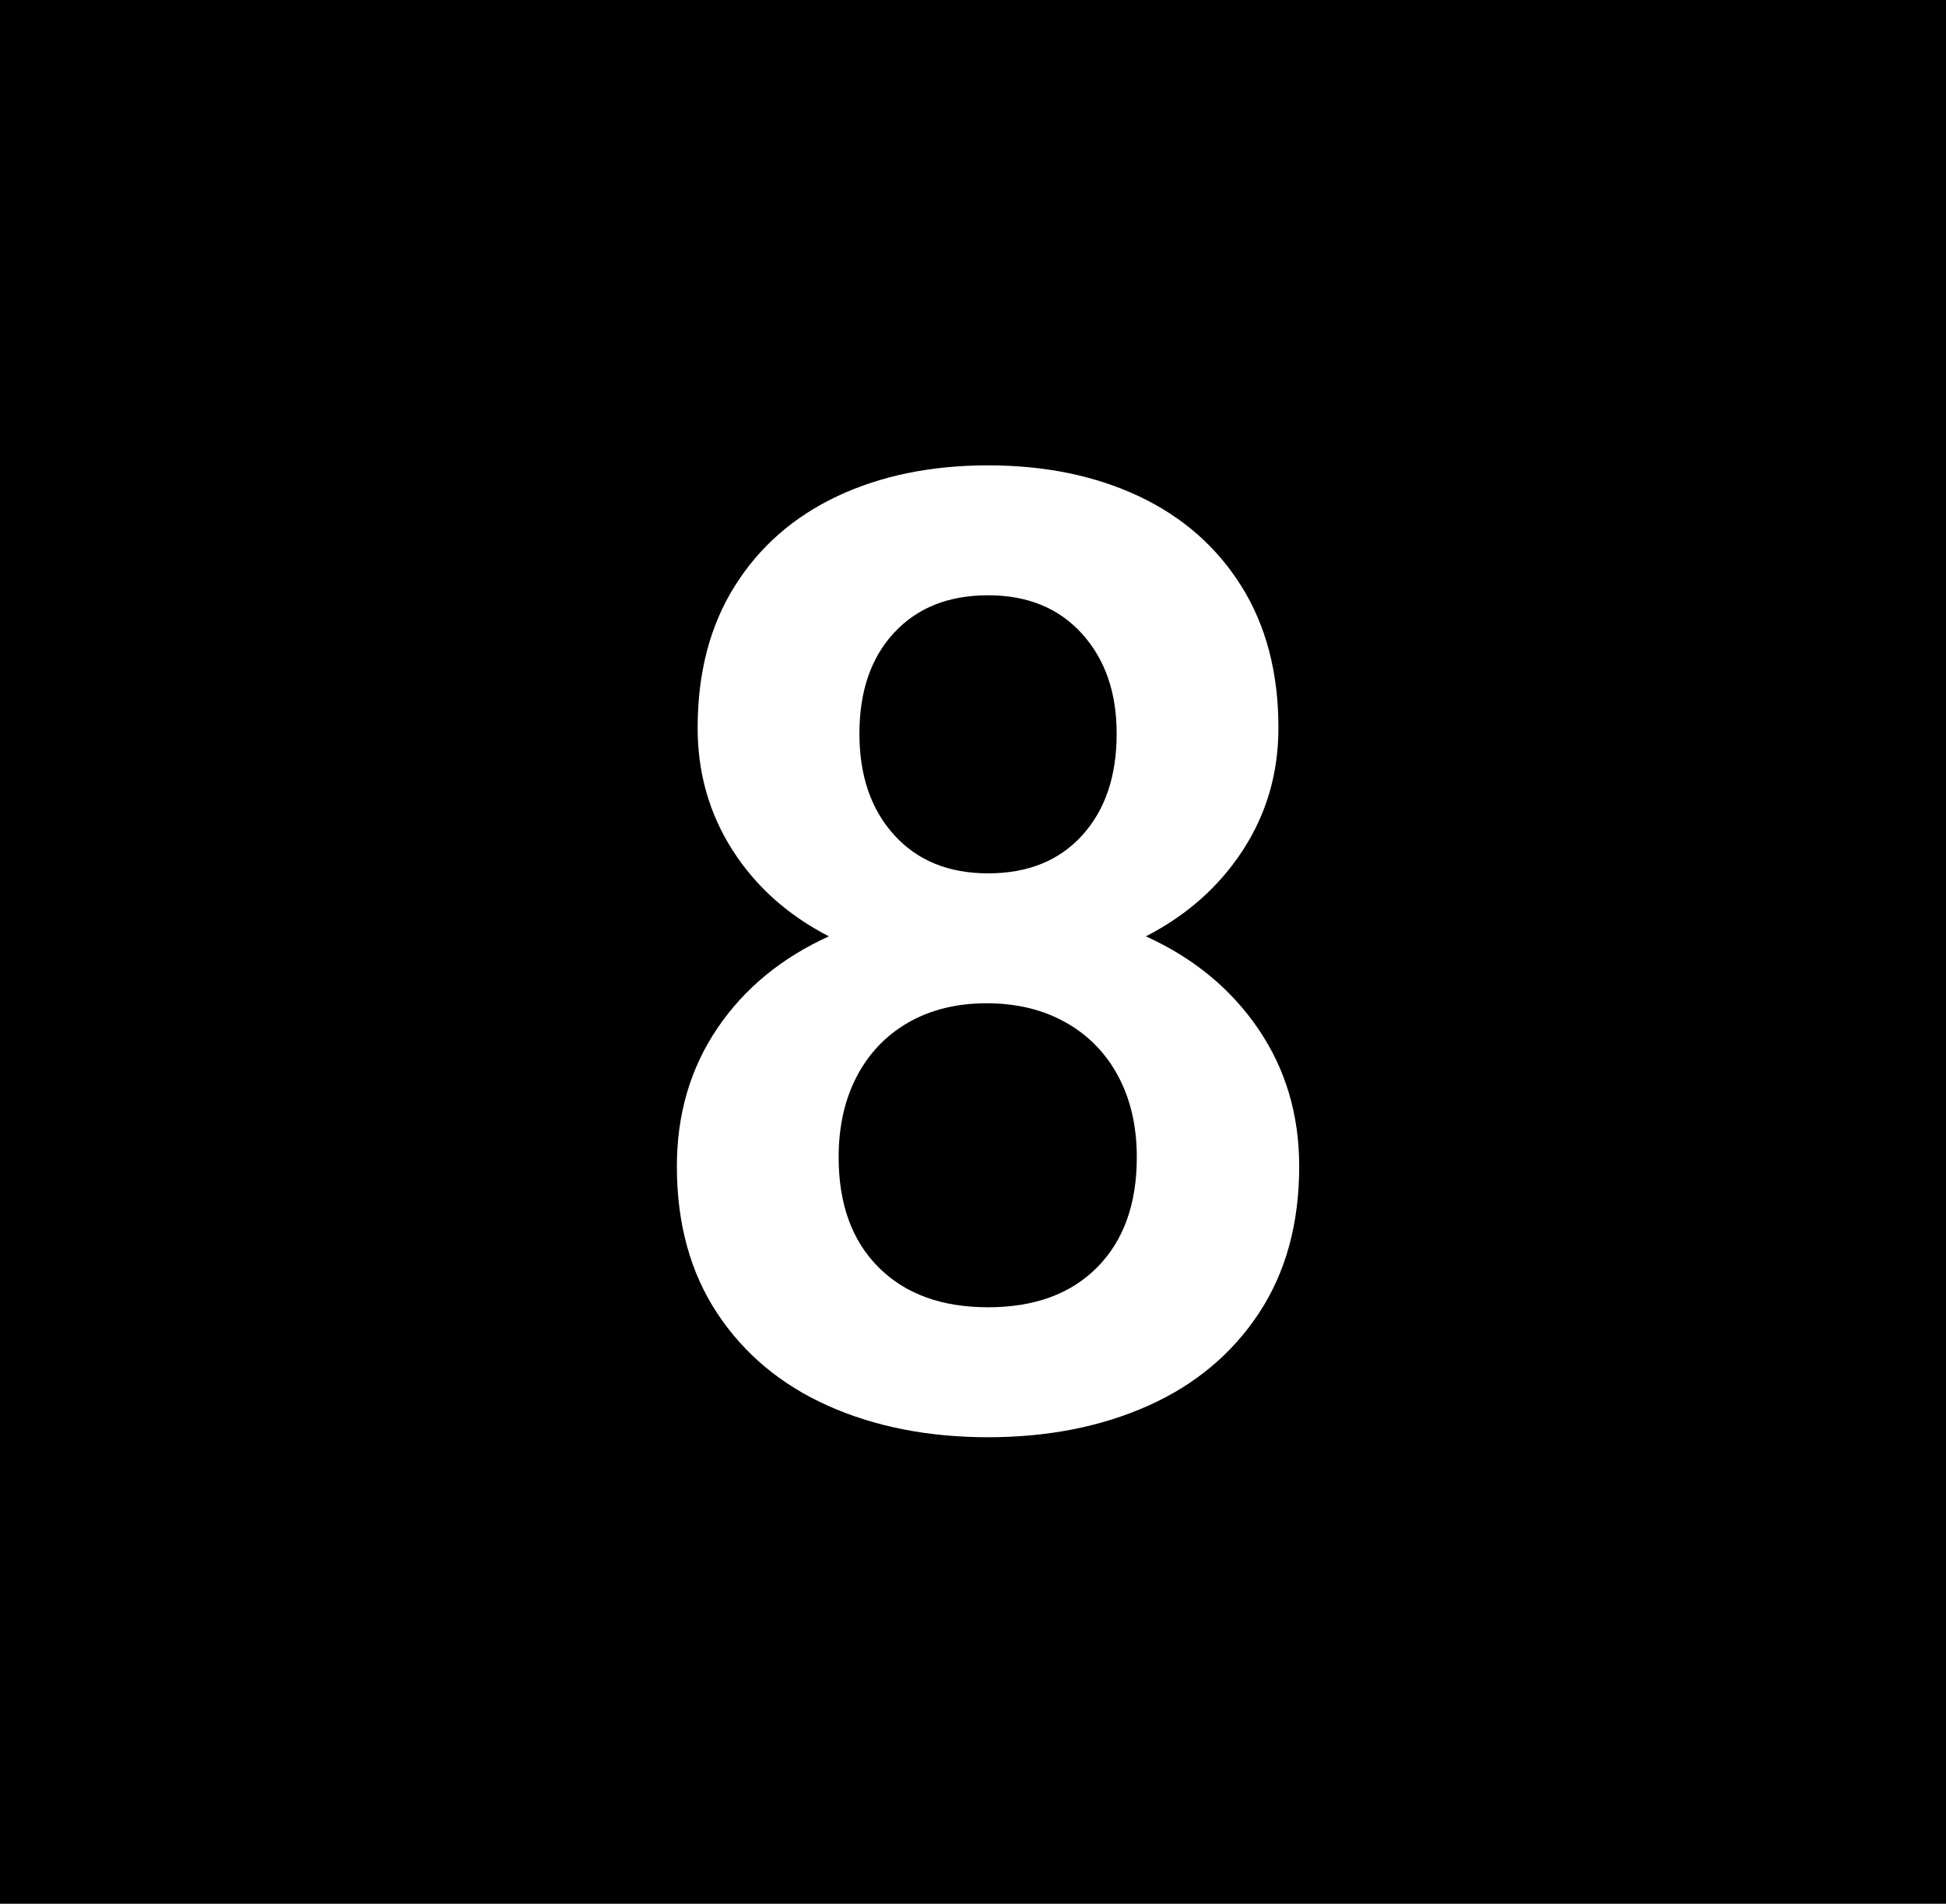
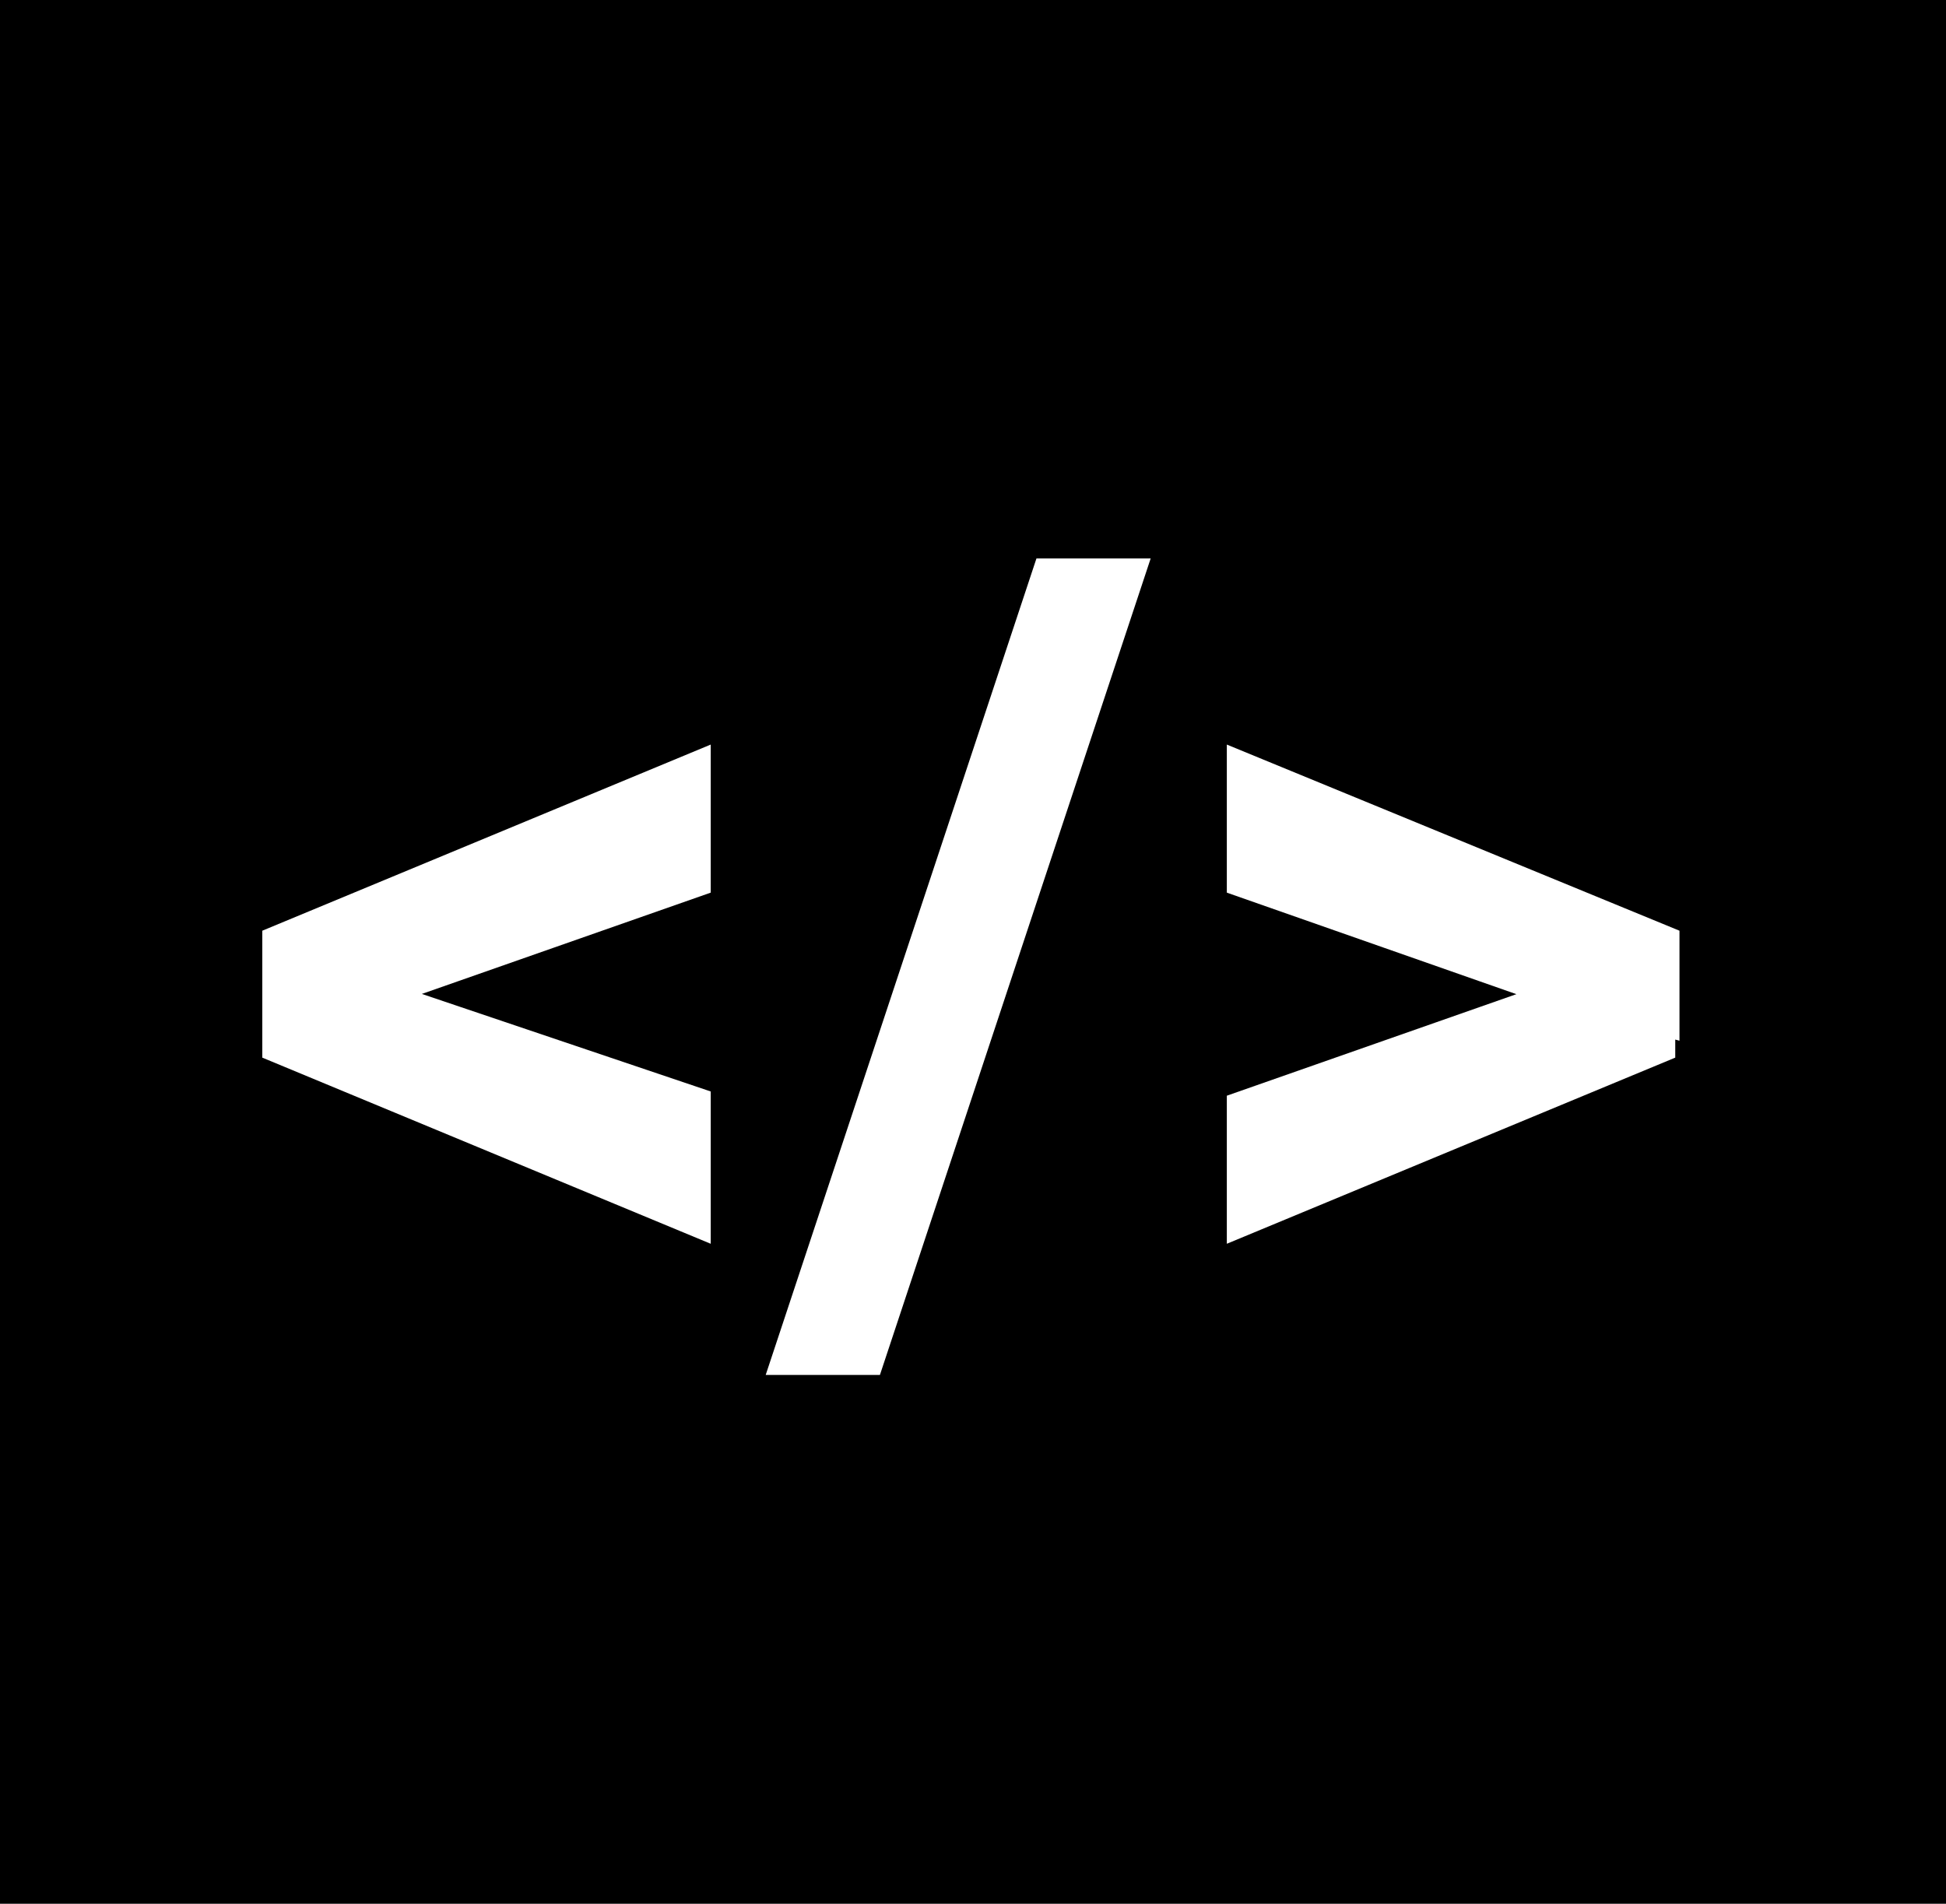
- <svg xmlns="http://www.w3.org/2000/svg" width="46px" height="45px" viewBox="0 0 46 45" version="1.1">
-   <defs />
-   <g id="Group" stroke="none" stroke-width="1" fill="none" fill-rule="evenodd">
-     <path d="M0,0 L46,0 L46,18.852 L46,45 L0,45 L0,0 Z" id="Rectangle-5" fill="#000000" />
+ <svg xmlns="http://www.w3.org/2000/svg" width="46" height="45" viewBox="0 0 46 45" fill="none">
+   <g clip-path="url(#clip0_3520_1847)">
+     <path fill-rule="evenodd" clip-rule="evenodd" d="M0 0H46V18.9V45H0V0Z" fill="black" />
+     <path d="M9.1 23.8L6.2 24.6V22L16.8 17.6V21.1L9.1 23.8ZM16.8 25.8V29.4L6.2 25V22.4L9.1 23.2L16.8 25.8Z" fill="white" />
+     <path d="M20.8 32.5H18.1L24.5 13.2H27.2L20.8 32.5Z" fill="white" />
+     <path d="M29 21.1V17.6L39.7 22V24.6L36.7 23.8L29 21.1ZM36.7 23.2L39.6 22.4V25L29 29.4V25.9L36.7 23.2Z" fill="white" />
  </g>
-   <path d="M29.744,24.321 C30.389,25.268 30.711,26.351 30.711,27.569 C30.711,28.921 30.394,30.077 29.759,31.04 C29.124,32.002 28.252,32.731 27.141,33.228 C26.03,33.724 24.768,33.973 23.356,33.973 C21.943,33.973 20.681,33.724 19.57,33.228 C18.46,32.731 17.587,32.002 16.952,31.04 C16.317,30.077 16,28.921 16,27.569 C16,26.341 16.317,25.256 16.952,24.314 C17.587,23.372 18.467,22.645 19.593,22.133 C18.621,21.632 17.861,20.951 17.313,20.091 C16.765,19.231 16.491,18.269 16.491,17.204 C16.491,15.904 16.783,14.788 17.367,13.856 C17.95,12.925 18.759,12.216 19.793,11.729 C20.827,11.243 22.014,11 23.356,11 C24.697,11 25.884,11.243 26.918,11.729 C27.952,12.216 28.761,12.925 29.344,13.856 C29.928,14.788 30.22,15.904 30.22,17.204 C30.22,18.269 29.941,19.231 29.383,20.091 C28.825,20.951 28.06,21.632 27.087,22.133 C28.213,22.645 29.099,23.374 29.744,24.321 L29.744,24.321 Z M21.137,14.954 C20.589,15.543 20.315,16.339 20.315,17.342 C20.315,18.335 20.589,19.134 21.137,19.738 C21.684,20.342 22.424,20.644 23.356,20.644 C24.297,20.644 25.04,20.344 25.582,19.745 C26.125,19.146 26.396,18.345 26.396,17.342 C26.396,16.369 26.122,15.581 25.574,14.977 C25.027,14.373 24.287,14.071 23.356,14.071 C22.424,14.071 21.684,14.366 21.137,14.954 L21.137,14.954 Z M25.935,29.957 C26.56,29.327 26.872,28.46 26.872,27.354 C26.872,26.627 26.726,25.99 26.434,25.442 C26.143,24.895 25.728,24.47 25.191,24.168 C24.653,23.866 24.031,23.715 23.325,23.715 C22.618,23.715 22.002,23.866 21.474,24.168 C20.947,24.47 20.54,24.895 20.254,25.442 C19.967,25.99 19.824,26.627 19.824,27.354 C19.824,28.46 20.138,29.327 20.768,29.957 C21.398,30.587 22.26,30.901 23.356,30.901 C24.451,30.901 25.311,30.587 25.935,29.957 L25.935,29.957 Z" id="8" stroke="none" fill="#FFFFFF" fill-rule="evenodd" />
+   <defs>
+     <clipPath id="clip0_3520_1847">
+       <rect width="46" height="45" fill="white" />
+     </clipPath>
+   </defs>
</svg>
